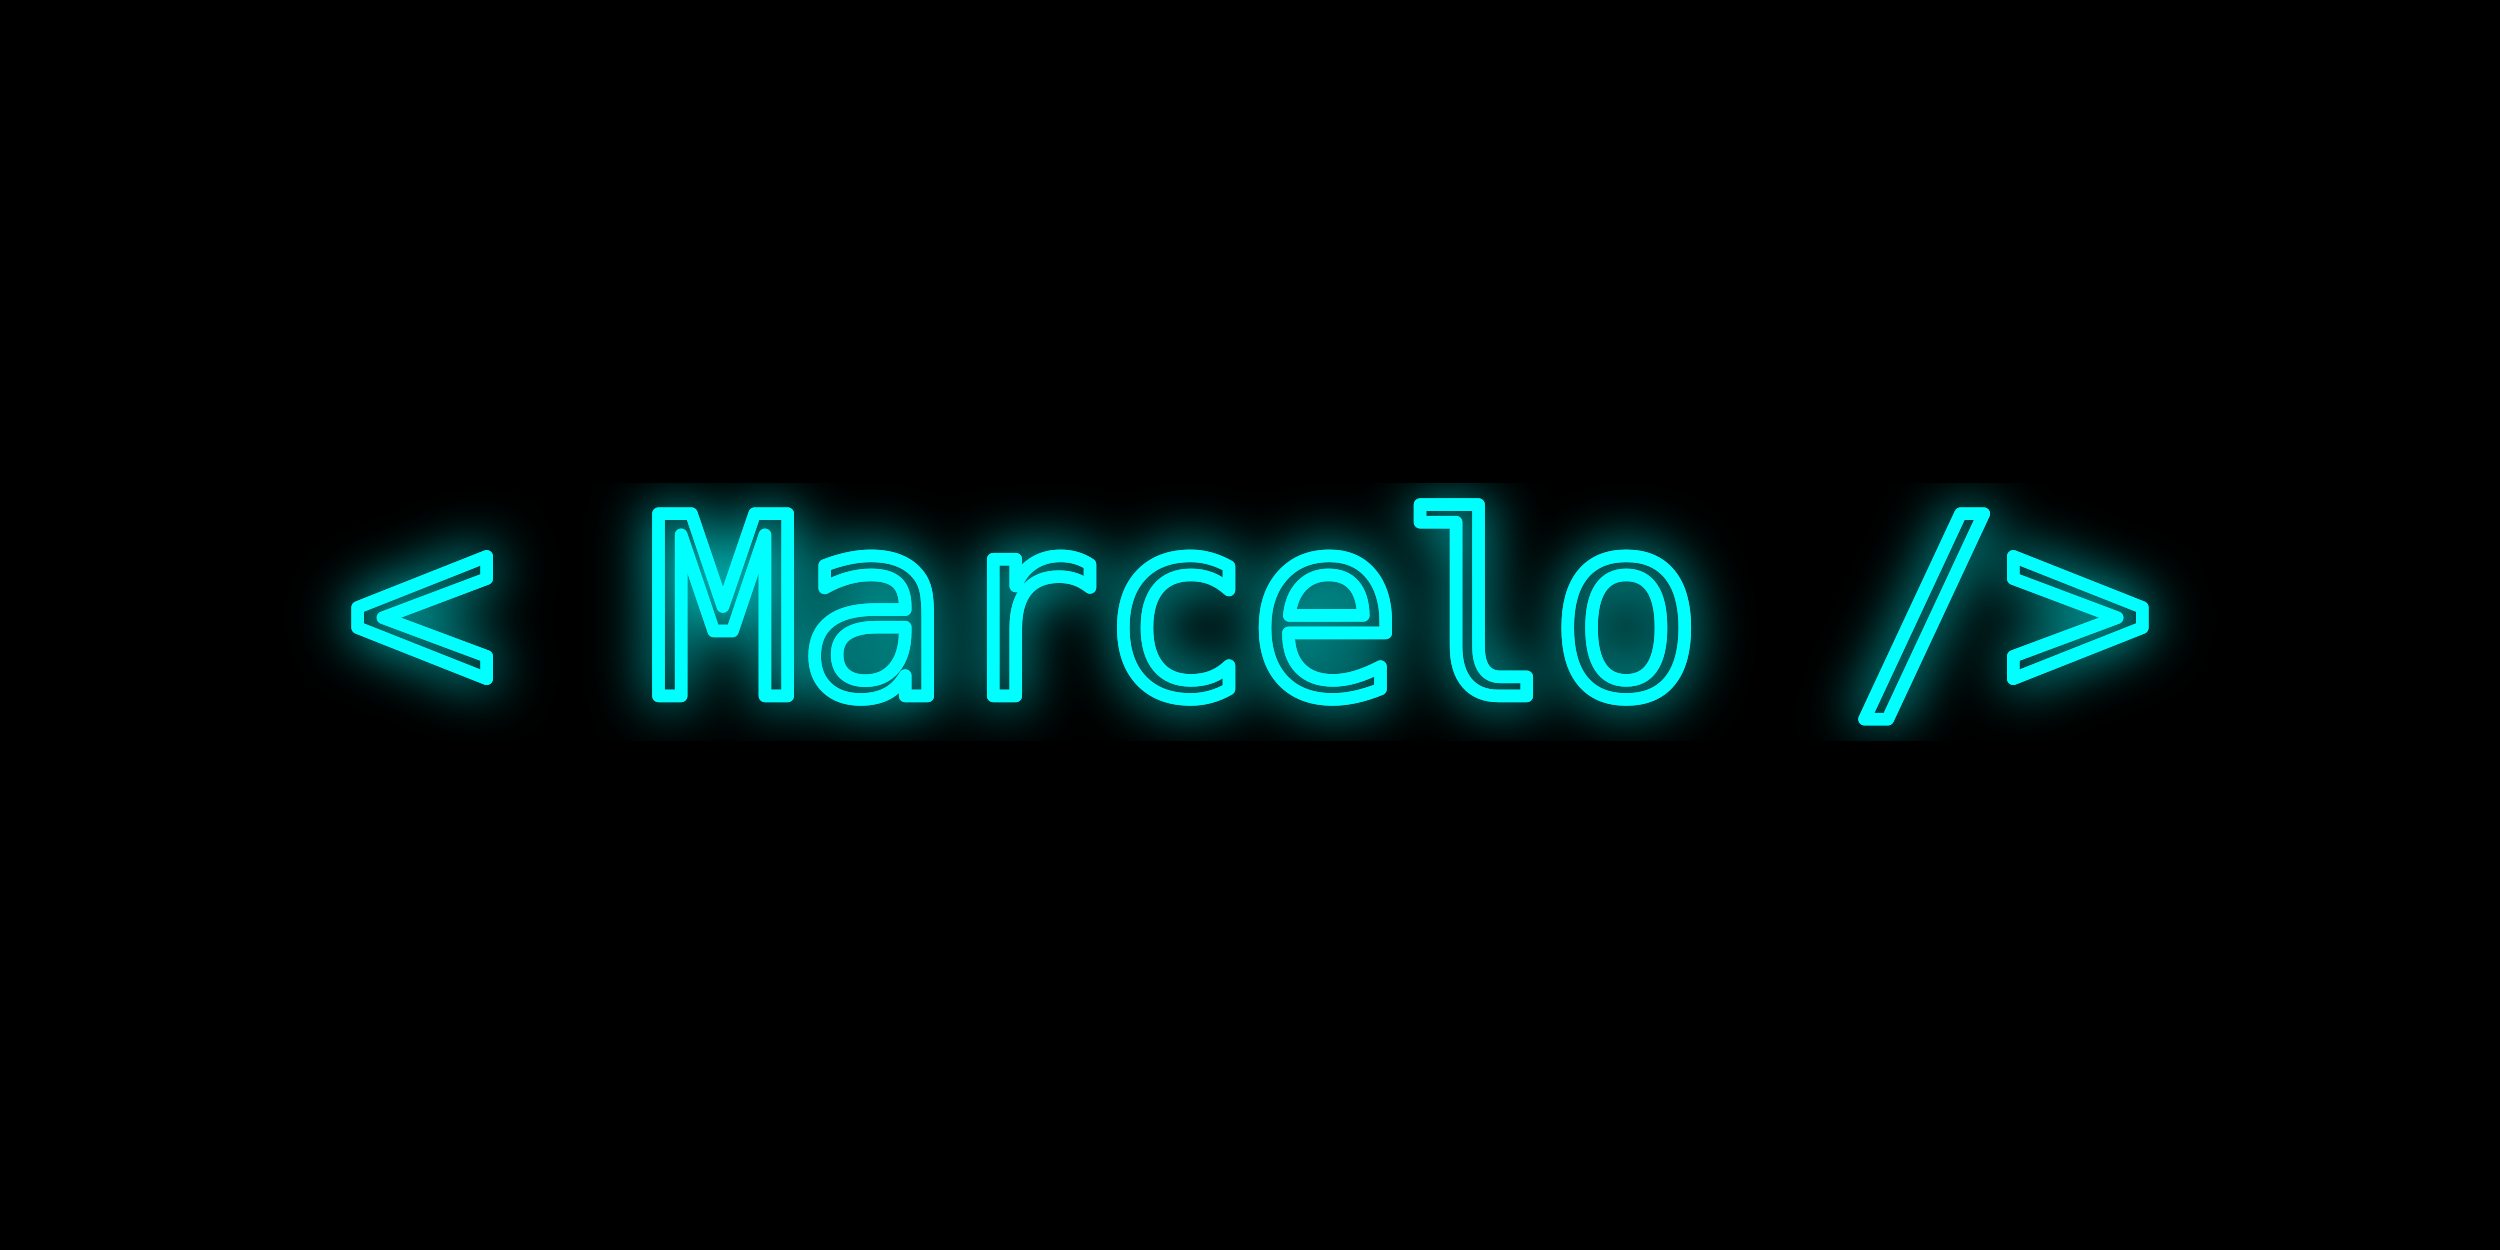
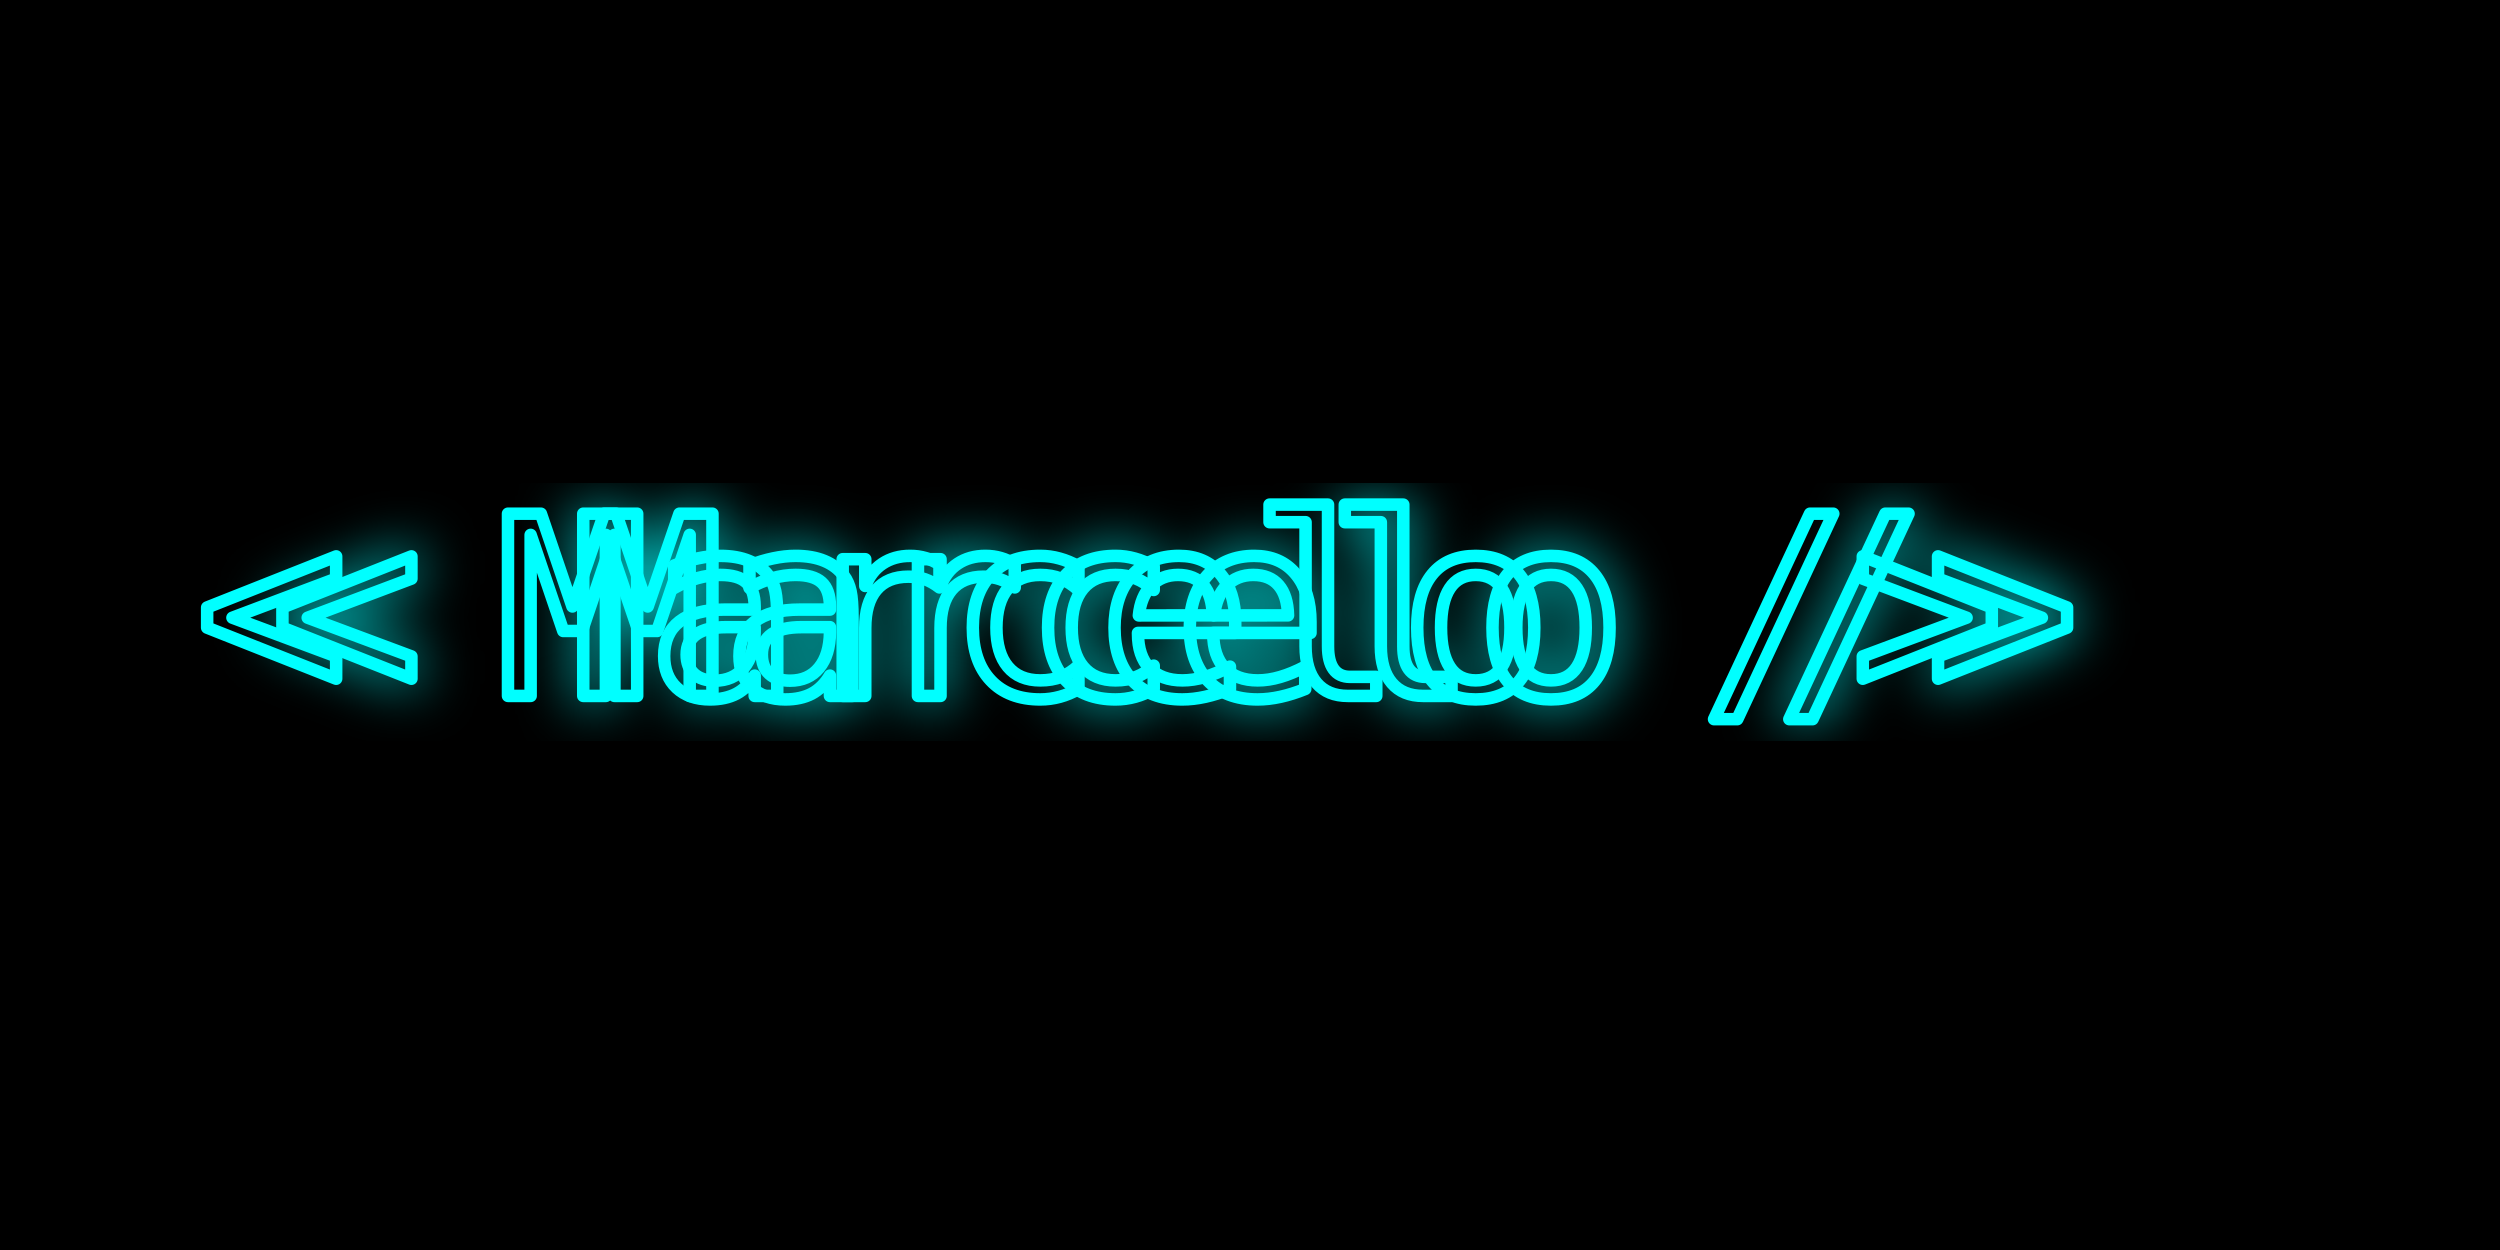
<svg xmlns="http://www.w3.org/2000/svg" viewBox="0 0 400 200" width="400" height="200">
  <rect width="100%" height="100%" fill="black" />
-   <text x="50%" y="50%" dominant-baseline="middle" text-anchor="middle" font-family="monospace" font-size="40" fill="none" stroke="cyan" stroke-width="2" stroke-linejoin="round">
-     &lt; Marcelo /&gt;
-   </text>
  <filter id="glow">
    <feGaussianBlur stdDeviation="4.5" result="coloredBlur" />
    <feMerge>
      <feMergeNode in="coloredBlur" />
      <feMergeNode in="SourceGraphic" />
    </feMerge>
  </filter>
+   <text x="50%" y="50%" dominant-baseline="middle" text-anchor="middle" font-family="monospace" font-size="40" fill="none" stroke="cyan" stroke-width="2" stroke-linejoin="round">
+     <tspan>
+       &lt; Marcelo /&gt;
+       <animate attributeName="stroke-dasharray" values="0 600;600 0;0 600" dur="4s" calcMode="linear" repeatCount="indefinite" />
+       <animate attributeName="stroke-dashoffset" values="600;0;-600" dur="4s" calcMode="linear" repeatCount="indefinite" />
+     </tspan>
+   </text>
  <text x="50%" y="50%" dominant-baseline="middle" text-anchor="middle" font-family="monospace" font-size="40" fill="none" stroke="cyan" stroke-width="2" stroke-linejoin="round" filter="url(#glow)">
-     &lt; Marcelo /&gt;
+     <tspan>
+       &lt; Marcelo /&gt;
+       <animate attributeName="opacity" values="0.6;1;0.6" dur="3s" repeatCount="indefinite" />
+     </tspan>
  </text>
</svg>
